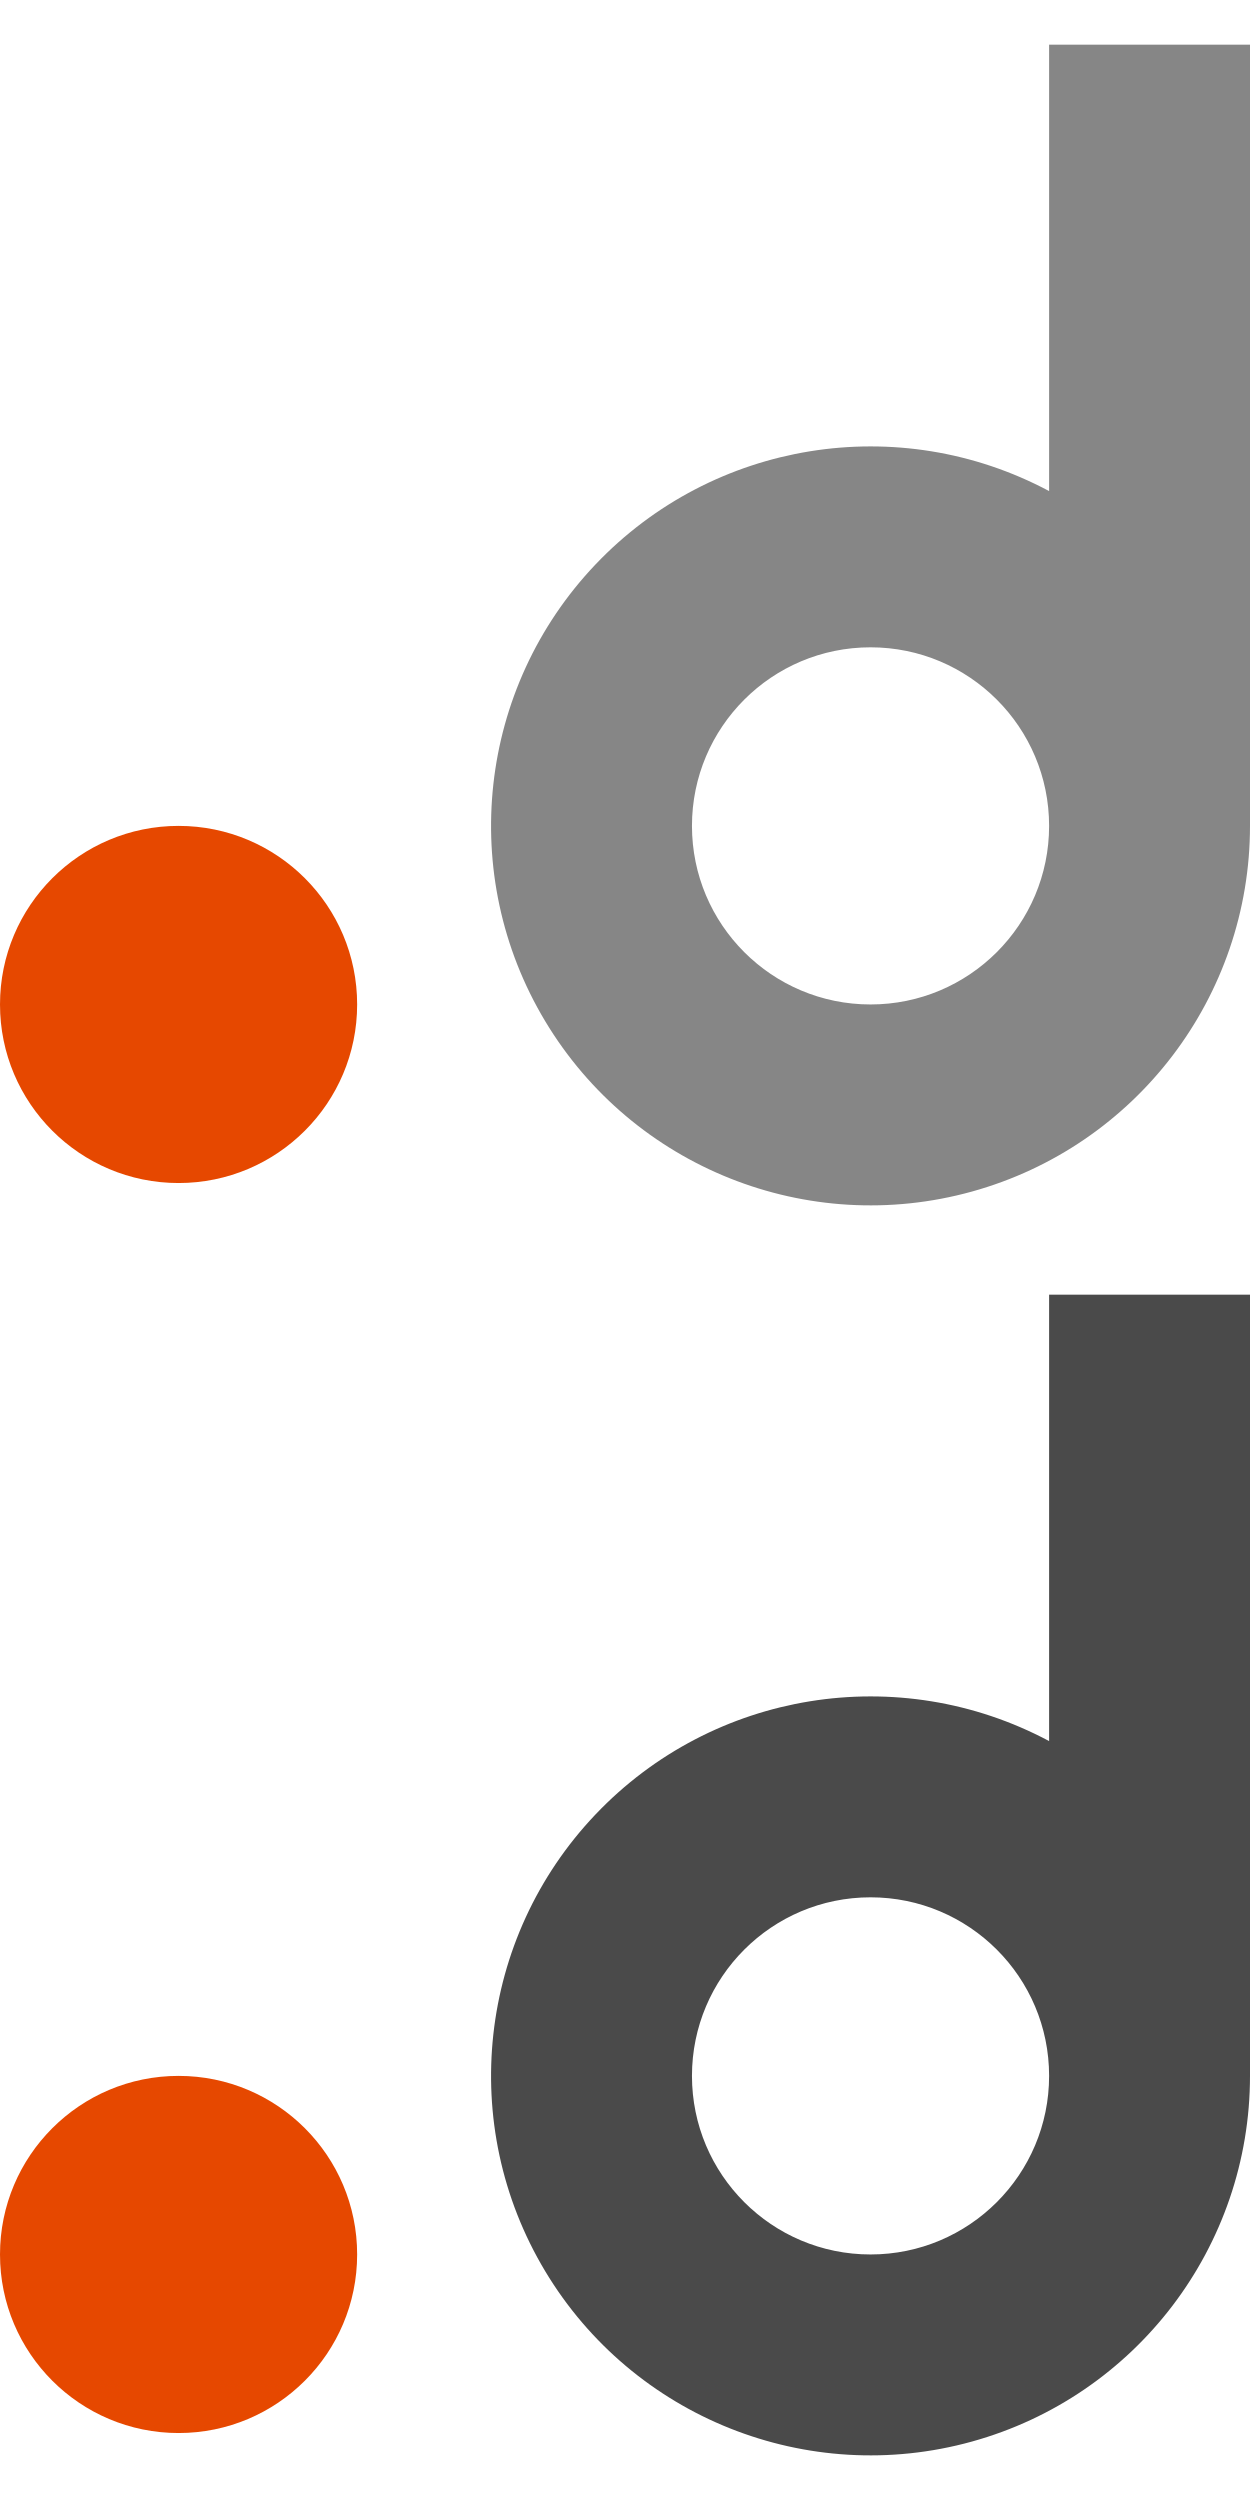
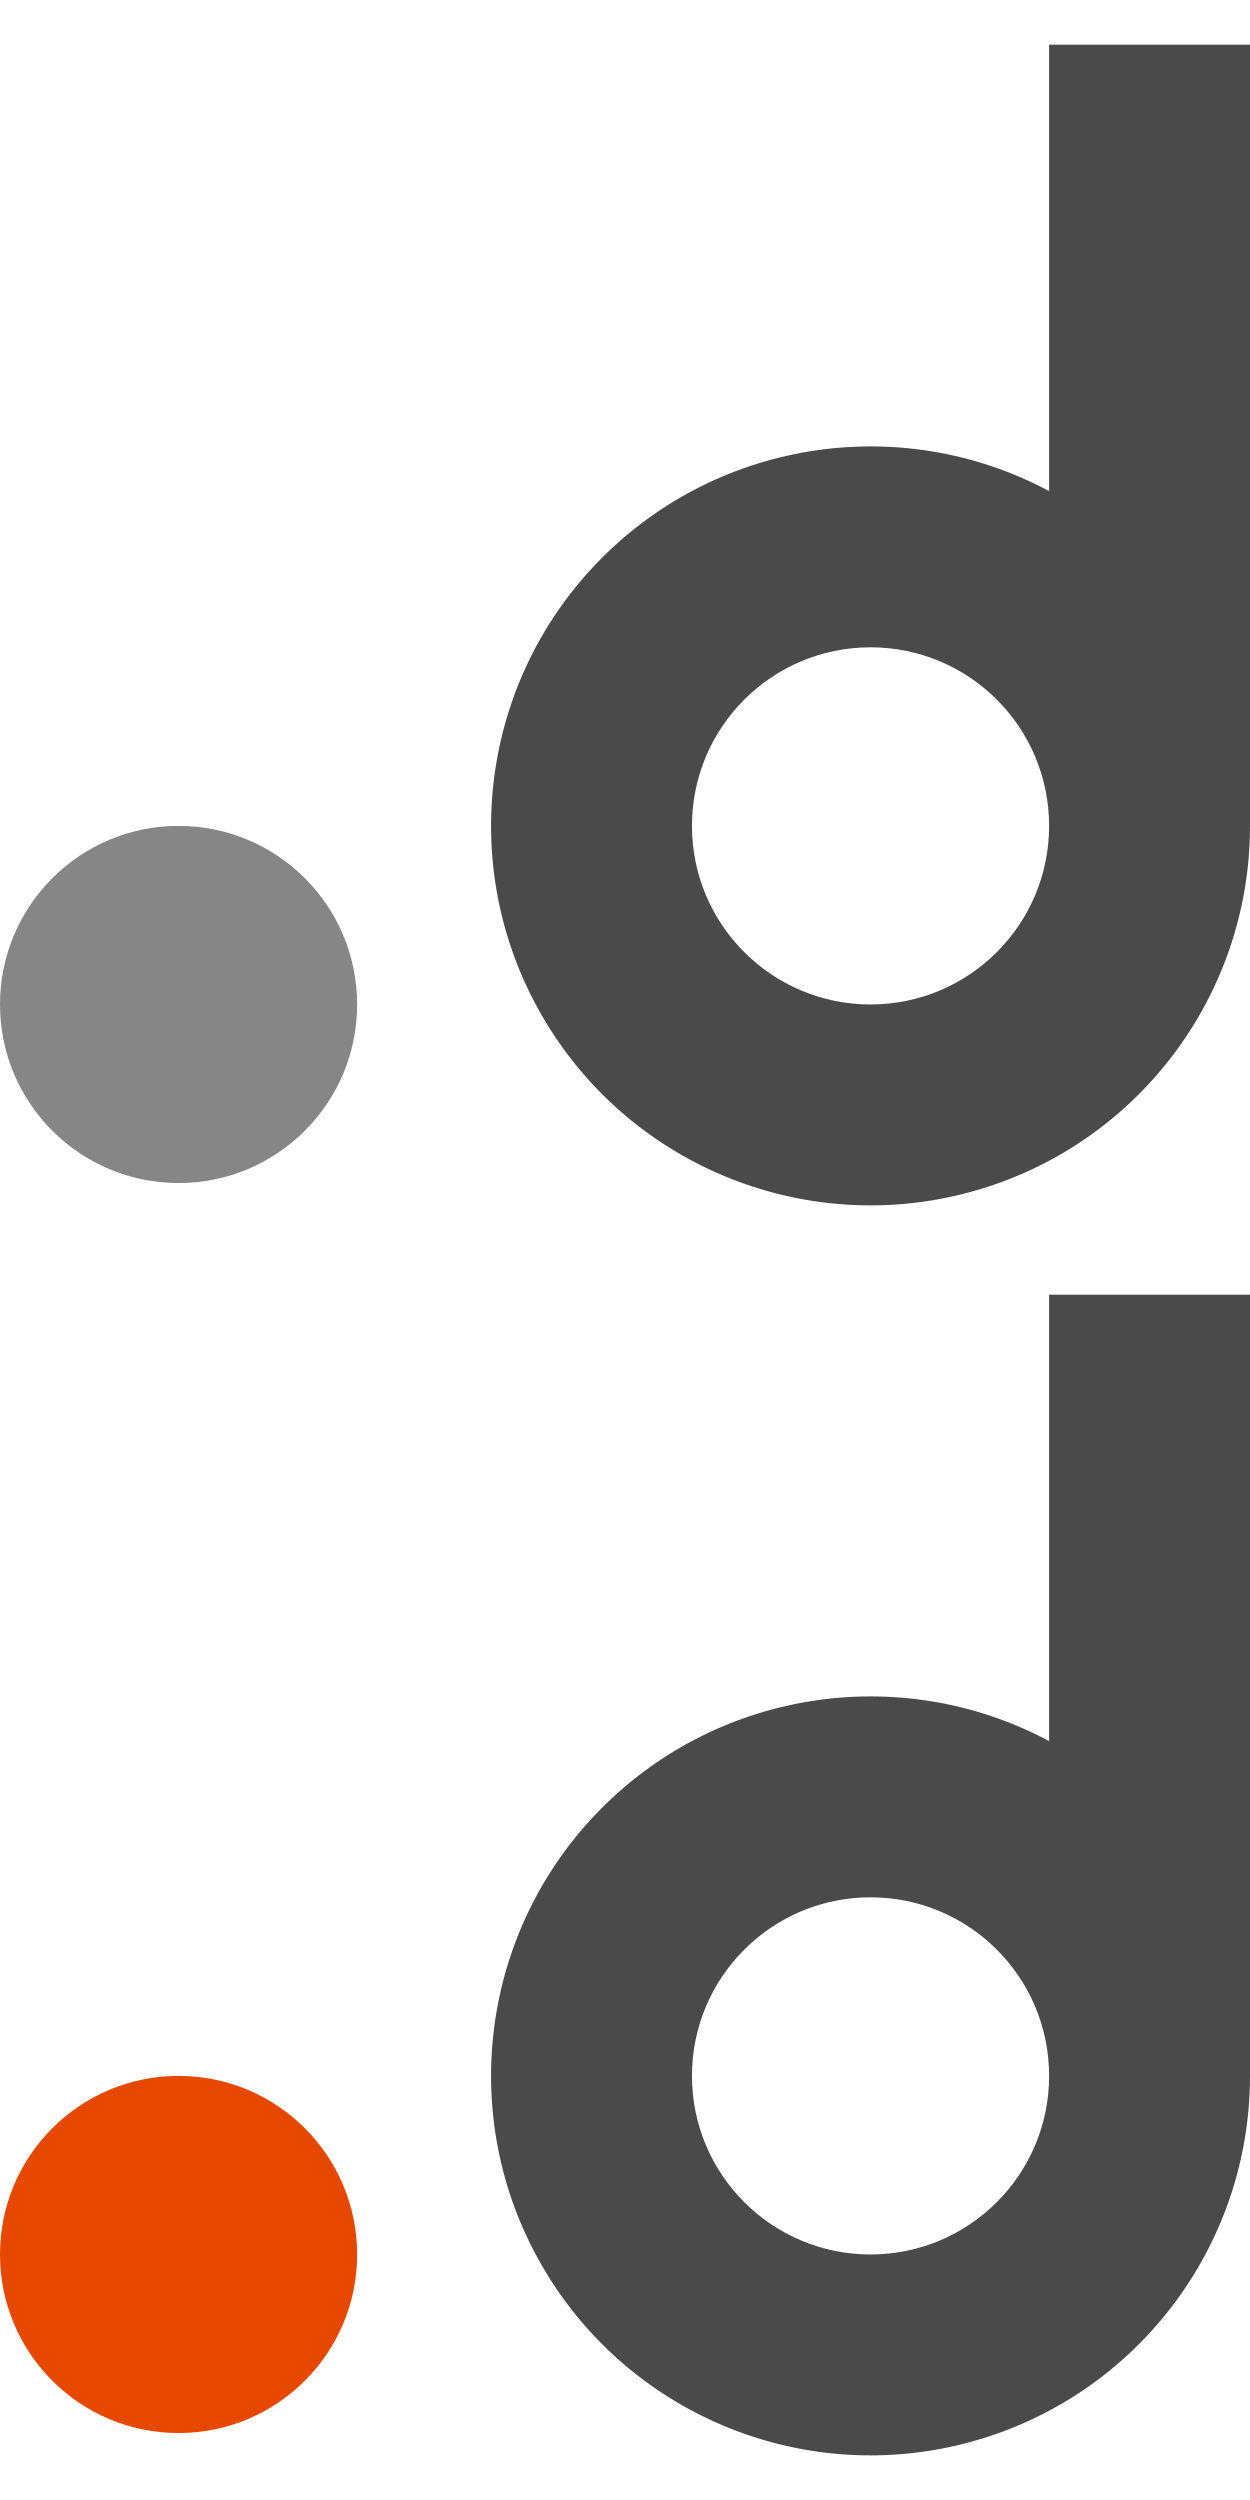
<svg xmlns="http://www.w3.org/2000/svg" id="Layer_1" data-name="Layer 1" viewBox="0 0 56 112">
  <path d="M47,58V78a17,17,0,1,0,9,15V58Zm-8,43a8,8,0,1,1,8-8A8,8,0,0,1,39,101Z" fill="#4a4a4a" />
  <circle cx="8" cy="101" r="8" fill="#e64800" />
-   <path d="M47,2V22a17,17,0,1,0,9,15V2ZM39,45a8,8,0,1,1,8-8A8,8,0,0,1,39,45Z" fill="#868686" />
-   <circle cx="8" cy="45" r="8" fill="#e64800" />
+   <path d="M47,2V22a17,17,0,1,0,9,15V2ZM39,45a8,8,0,1,1,8-8A8,8,0,0,1,39,45Z" fill="#4a4a4a" />
+   <circle cx="8" cy="45" r="8" fill="#868686" />
</svg>
